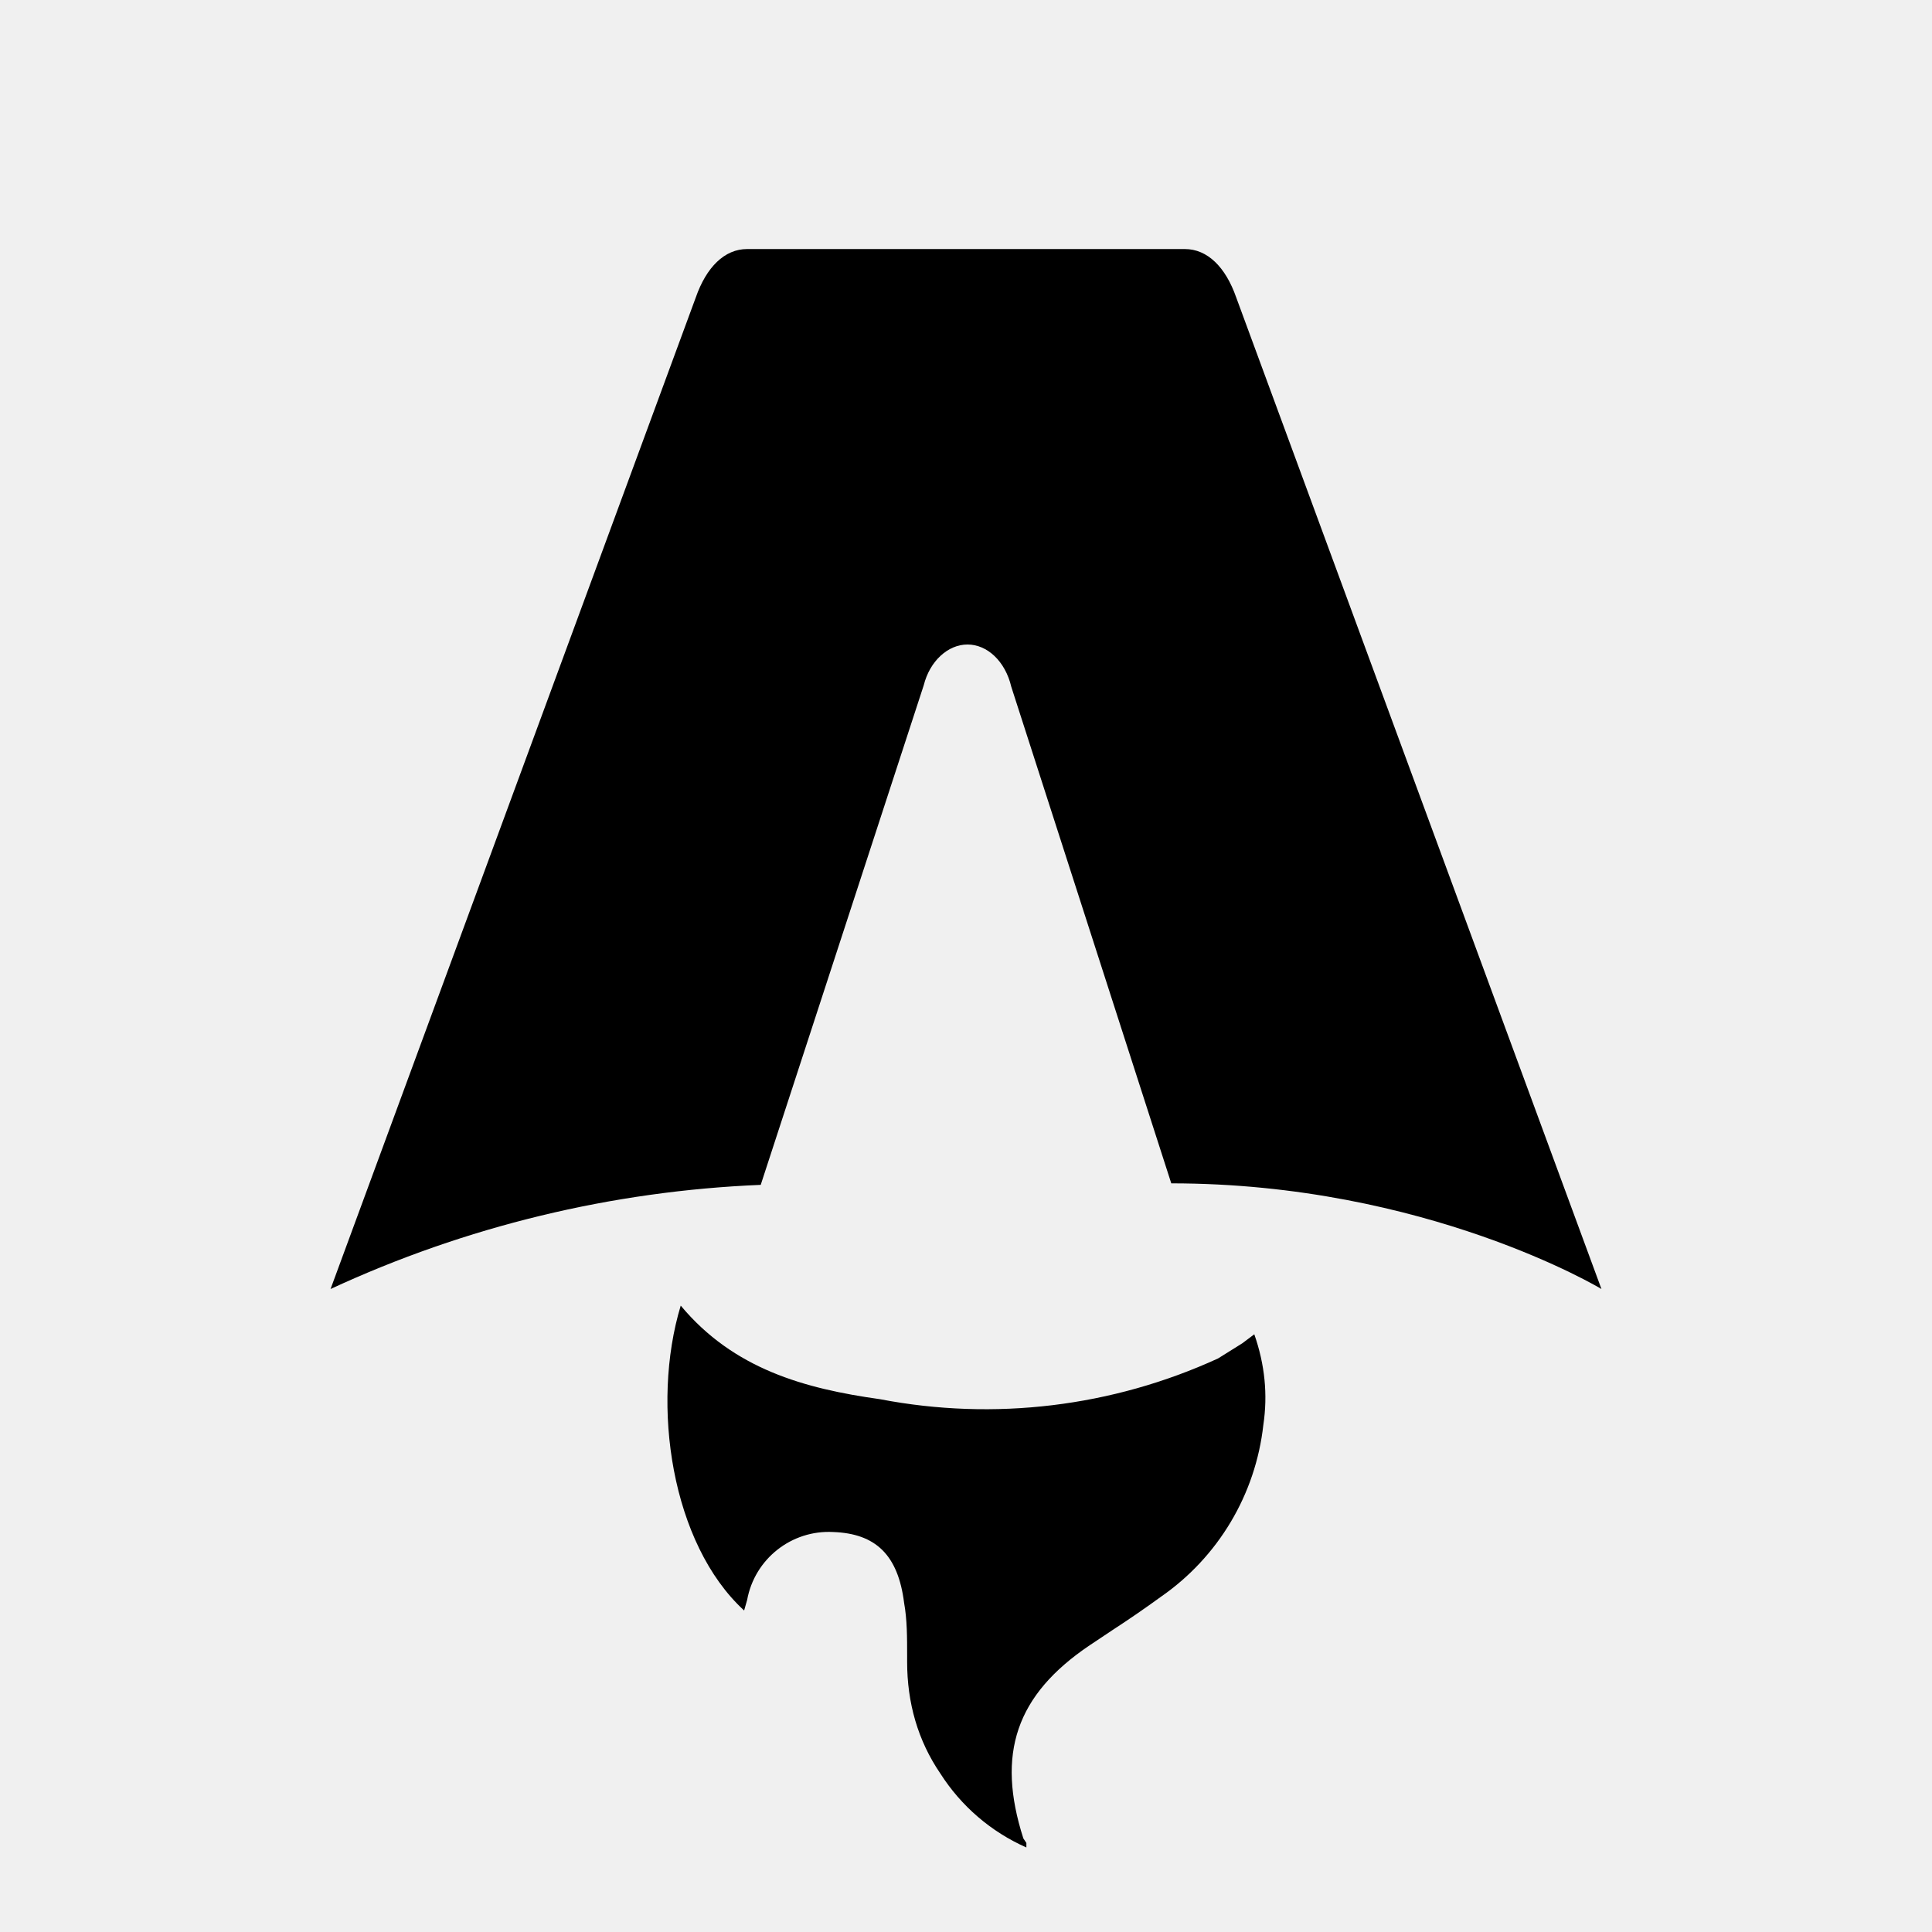
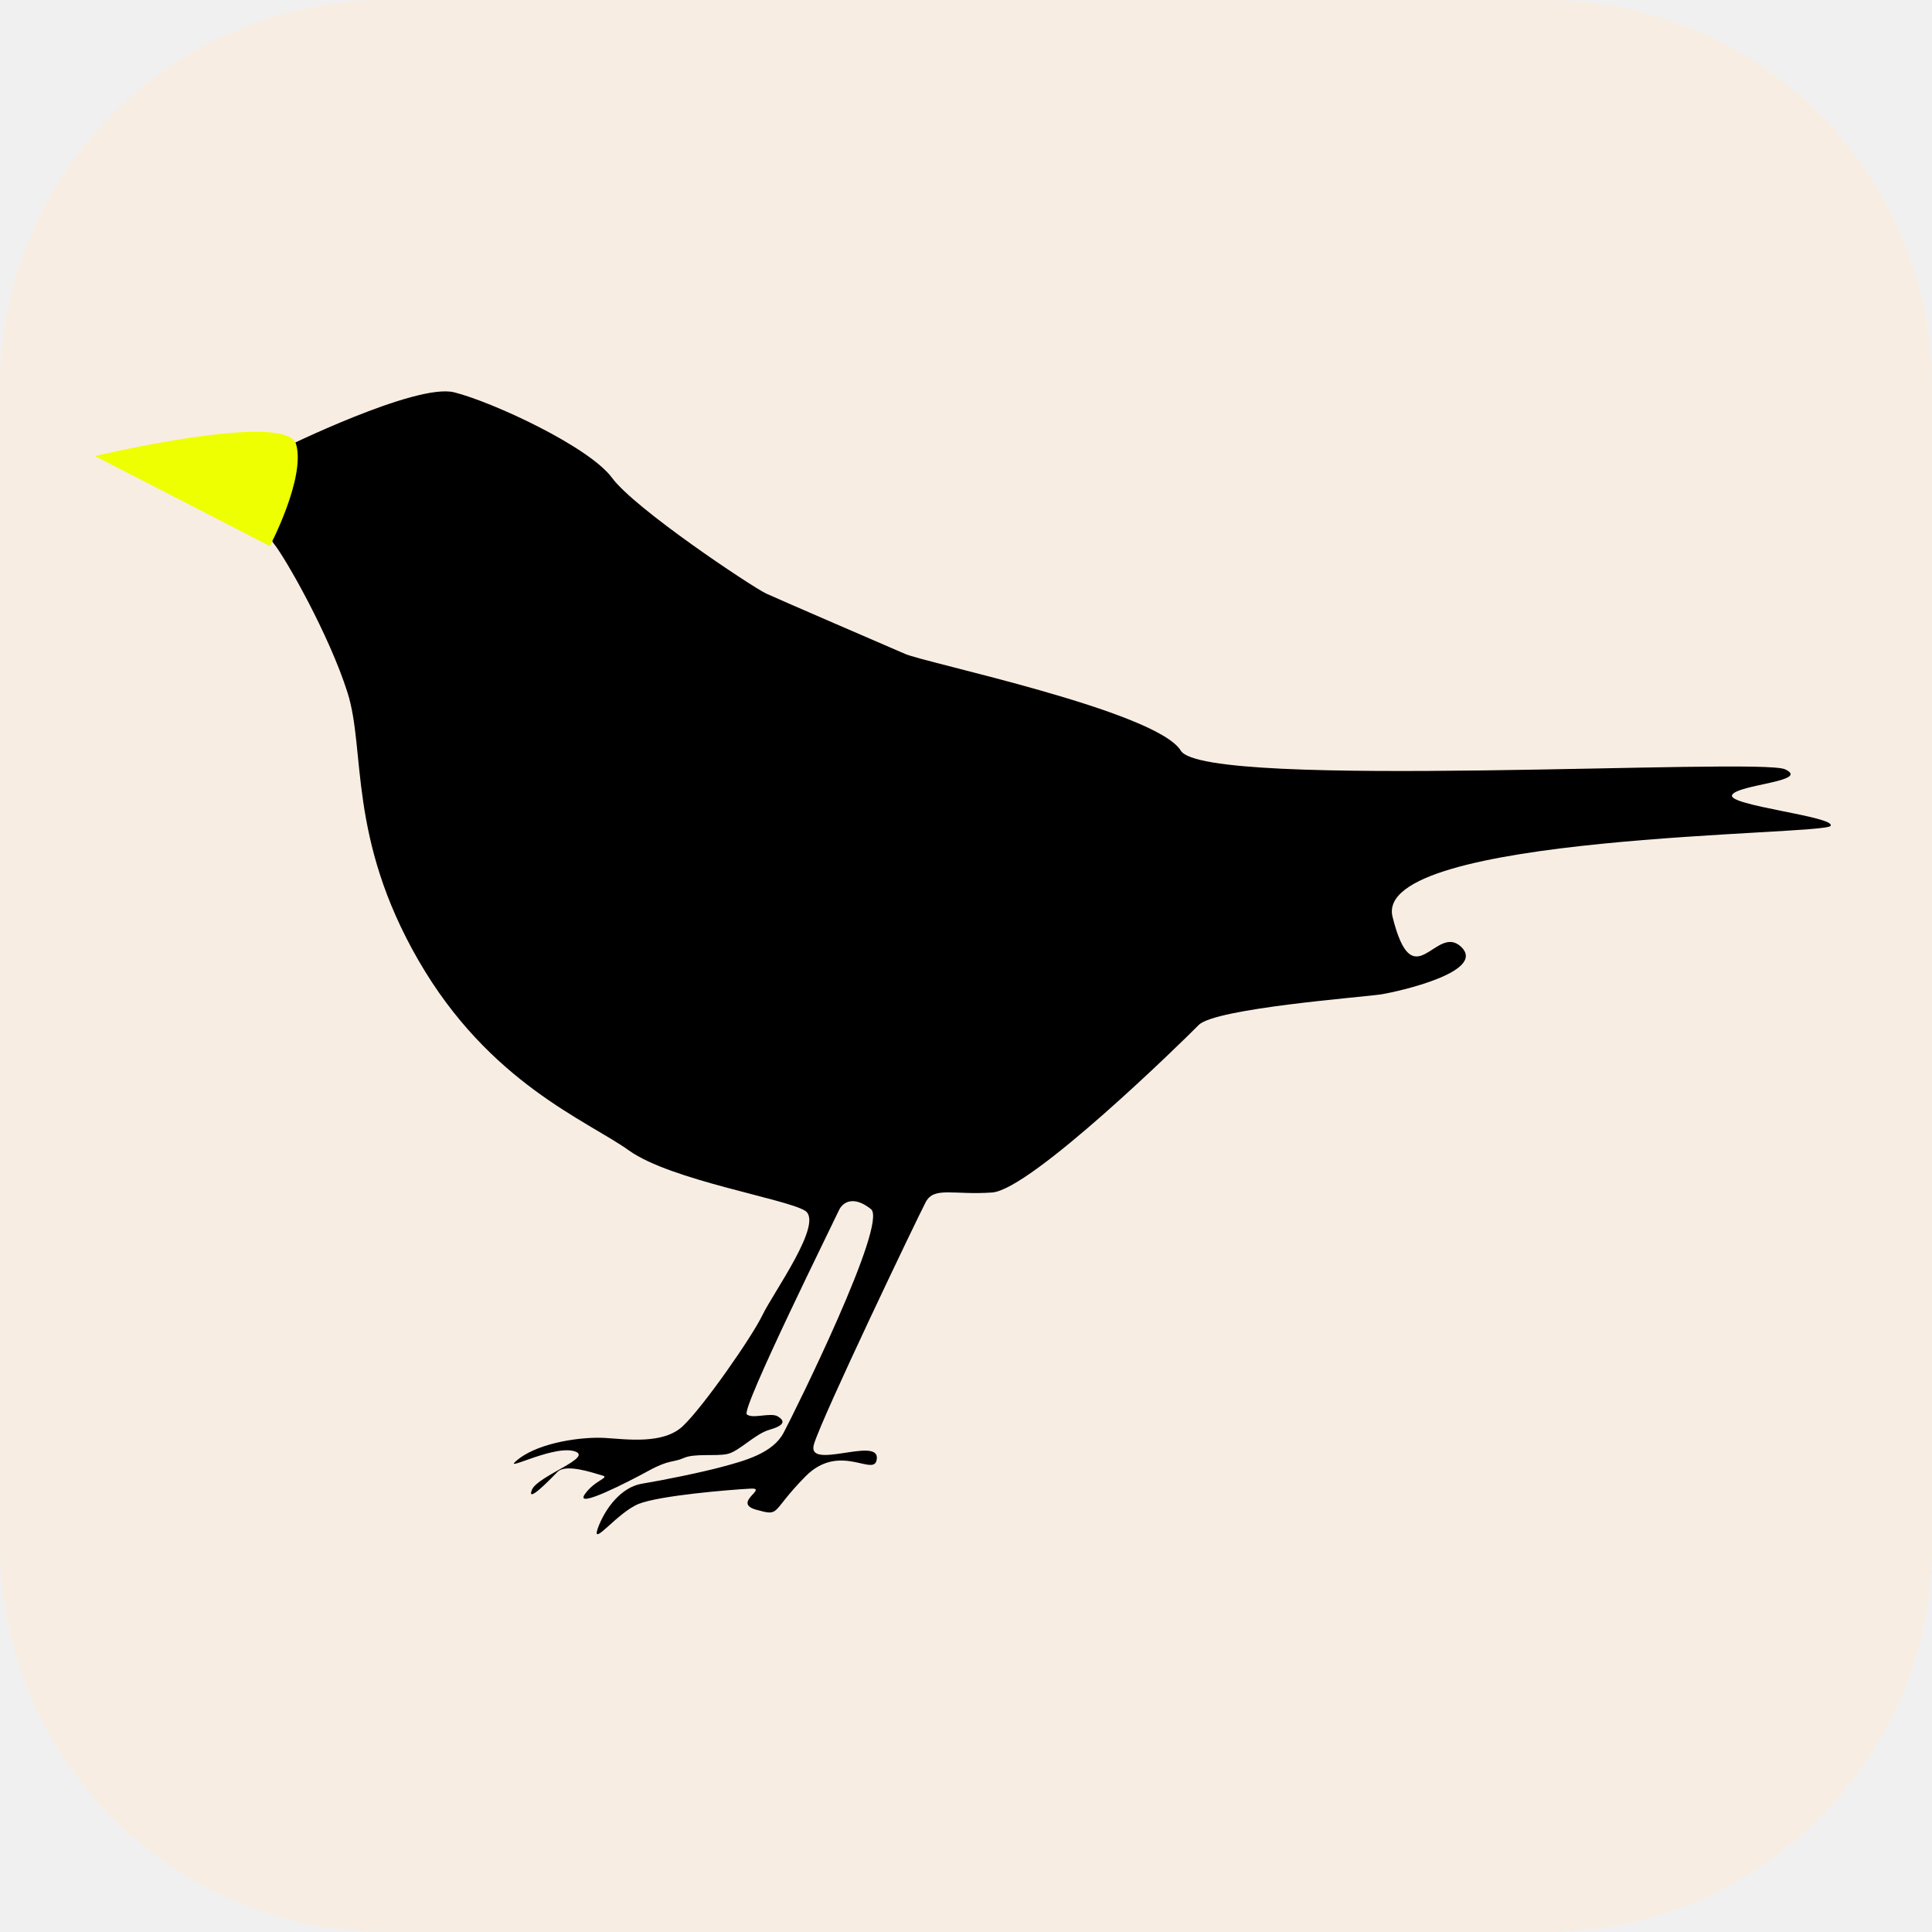
- <svg xmlns="http://www.w3.org/2000/svg" fill="none" viewBox="0 0 128 128">
-   <path d="M50.4 78.5a75.1 75.1 0 0 0-28.5 6.9l24.2-65.7c.7-2 1.9-3.2 3.4-3.2h29c1.5 0 2.7 1.2 3.4 3.2l24.2 65.7s-11.6-7-28.5-7L67 45.5c-.4-1.7-1.6-2.8-2.9-2.8-1.3 0-2.5 1.1-2.9 2.7L50.4 78.5Zm-1.1 28.2Zm-4.2-20.2c-2 6.6-.6 15.8 4.2 20.2a17.5 17.5 0 0 1 .2-.7 5.5 5.5 0 0 1 5.7-4.5c2.8.1 4.3 1.5 4.7 4.7.2 1.1.2 2.3.2 3.5v.4c0 2.7.7 5.2 2.2 7.4a13 13 0 0 0 5.7 4.9v-.3l-.2-.3c-1.8-5.6-.5-9.5 4.4-12.8l1.5-1a73 73 0 0 0 3.2-2.2 16 16 0 0 0 6.8-11.4c.3-2 .1-4-.6-6l-.8.6-1.6 1a37 37 0 0 1-22.4 2.7c-5-.7-9.7-2-13.2-6.2Z" />
-   <style>
-         path { fill: #000; }
-         @media (prefers-color-scheme: dark) {
-             path { fill: #FFF; }
-         }
-     </style>
+ <svg xmlns="http://www.w3.org/2000/svg" viewBox="357.40 58.14 24.38 24.38">
+   <rect x="357.4" y="58.14" width="24.38" height="24.38" rx="4.88" fill="#f8ede2" />
+   <g transform="matrix(1 0 0 -1 0 675)">
+     <path d="M 360.973 611.203 C 360.973 611.203 362.645 612.027 363.129 611.91 C 363.613 611.789 364.836 611.223 365.125 610.828 C 365.414 610.438 366.867 609.469 367.066 609.371 C 367.262 609.281 368.566 608.719 368.82 608.609 C 369.07 608.496 371.992 607.891 372.301 607.387 C 372.609 606.883 379.602 607.305 379.926 607.152 C 380.254 607 379.324 606.961 379.258 606.828 C 379.188 606.695 380.574 606.555 380.5 606.438 C 380.426 606.316 374.707 606.34 374.973 605.289 C 375.234 604.242 375.52 605.219 375.84 604.91 C 376.16 604.598 375.051 604.348 374.828 604.312 C 374.602 604.277 372.738 604.137 372.527 603.926 C 372.32 603.715 370.414 601.852 369.922 601.812 C 369.43 601.777 369.188 601.891 369.082 601.691 C 368.977 601.492 367.773 598.977 367.672 598.637 C 367.566 598.297 368.477 598.73 368.465 598.461 C 368.453 598.191 368.008 598.68 367.562 598.227 C 367.113 597.77 367.258 597.723 366.941 597.809 C 366.629 597.898 367.121 598.094 366.855 598.074 C 366.586 598.059 365.73 597.988 365.461 597.883 C 365.188 597.773 364.855 597.32 364.945 597.578 C 365.039 597.832 365.242 598.094 365.5 598.137 C 365.762 598.18 366.242 598.277 366.52 598.352 C 366.793 598.426 367.152 598.52 367.289 598.781 C 367.43 599.047 368.609 601.426 368.391 601.602 C 368.172 601.777 368.035 601.691 367.988 601.59 C 367.941 601.484 366.746 599.074 366.824 599.012 C 366.898 598.949 367.129 599.043 367.219 598.984 C 367.305 598.93 367.305 598.875 367.117 598.82 C 366.93 598.77 366.727 598.543 366.578 598.512 C 366.43 598.48 366.164 598.523 366.027 598.461 C 365.895 598.402 365.848 598.445 365.586 598.301 C 365.32 598.156 364.656 597.816 364.777 598 C 364.902 598.184 365.109 598.215 364.996 598.242 C 364.887 598.273 364.539 598.395 364.434 598.285 C 364.332 598.18 364.039 597.879 364.113 598.062 C 364.191 598.242 364.93 598.48 364.633 598.551 C 364.34 598.617 363.676 598.242 363.949 598.453 C 364.227 598.664 364.754 598.73 365.027 598.715 C 365.305 598.699 365.766 598.629 366.016 598.863 C 366.27 599.102 366.883 599.98 367.02 600.262 C 367.156 600.547 367.801 601.43 367.559 601.582 C 367.312 601.734 365.867 601.965 365.34 602.34 C 364.812 602.719 363.574 603.191 362.68 604.742 C 361.785 606.293 362.016 607.398 361.785 608.121 C 361.555 608.848 361 609.824 360.852 610.004 C 360.703 610.184 360.973 611.203 360.973 611.203 Z M 360.973 611.203 " fill="#000" />
+     <path d="M 360.805 609.969 L 358.598 611.105 C 358.598 611.105 361.02 611.68 361.137 611.254 C 361.258 610.828 360.805 609.969 360.805 609.969 Z M 360.805 609.969 " fill="#EDFF00" />
+   </g>
</svg>
